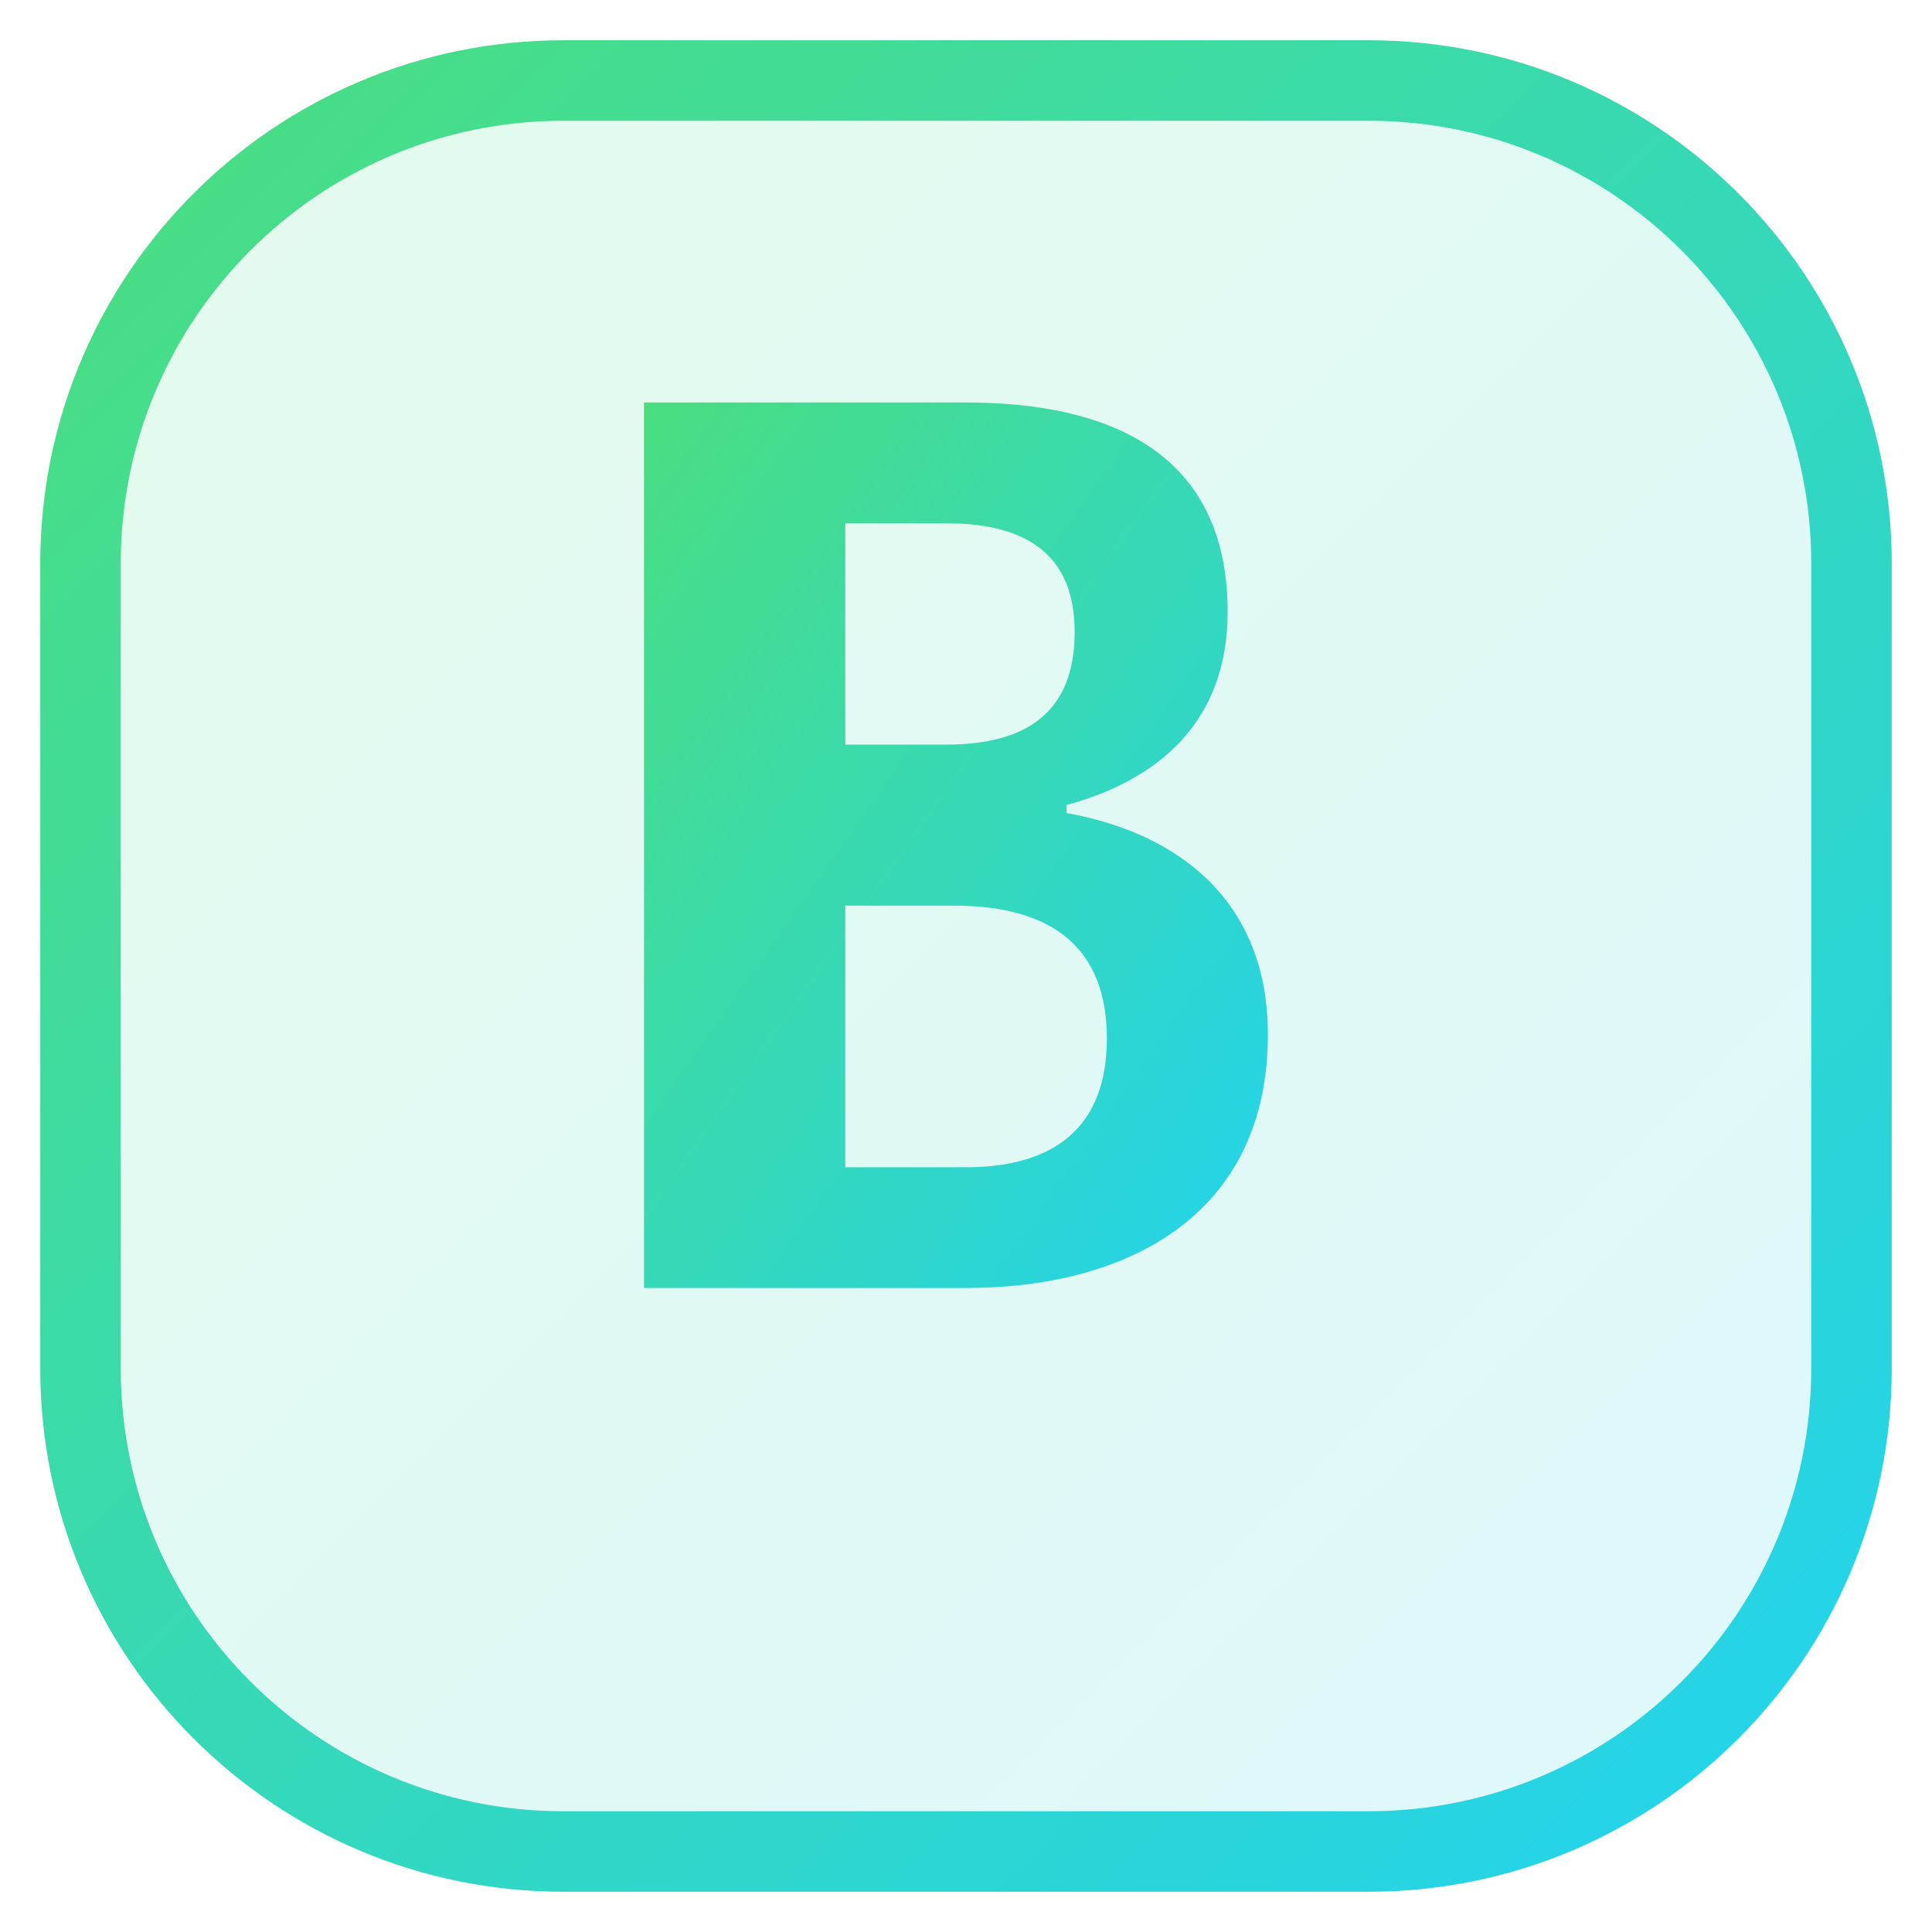
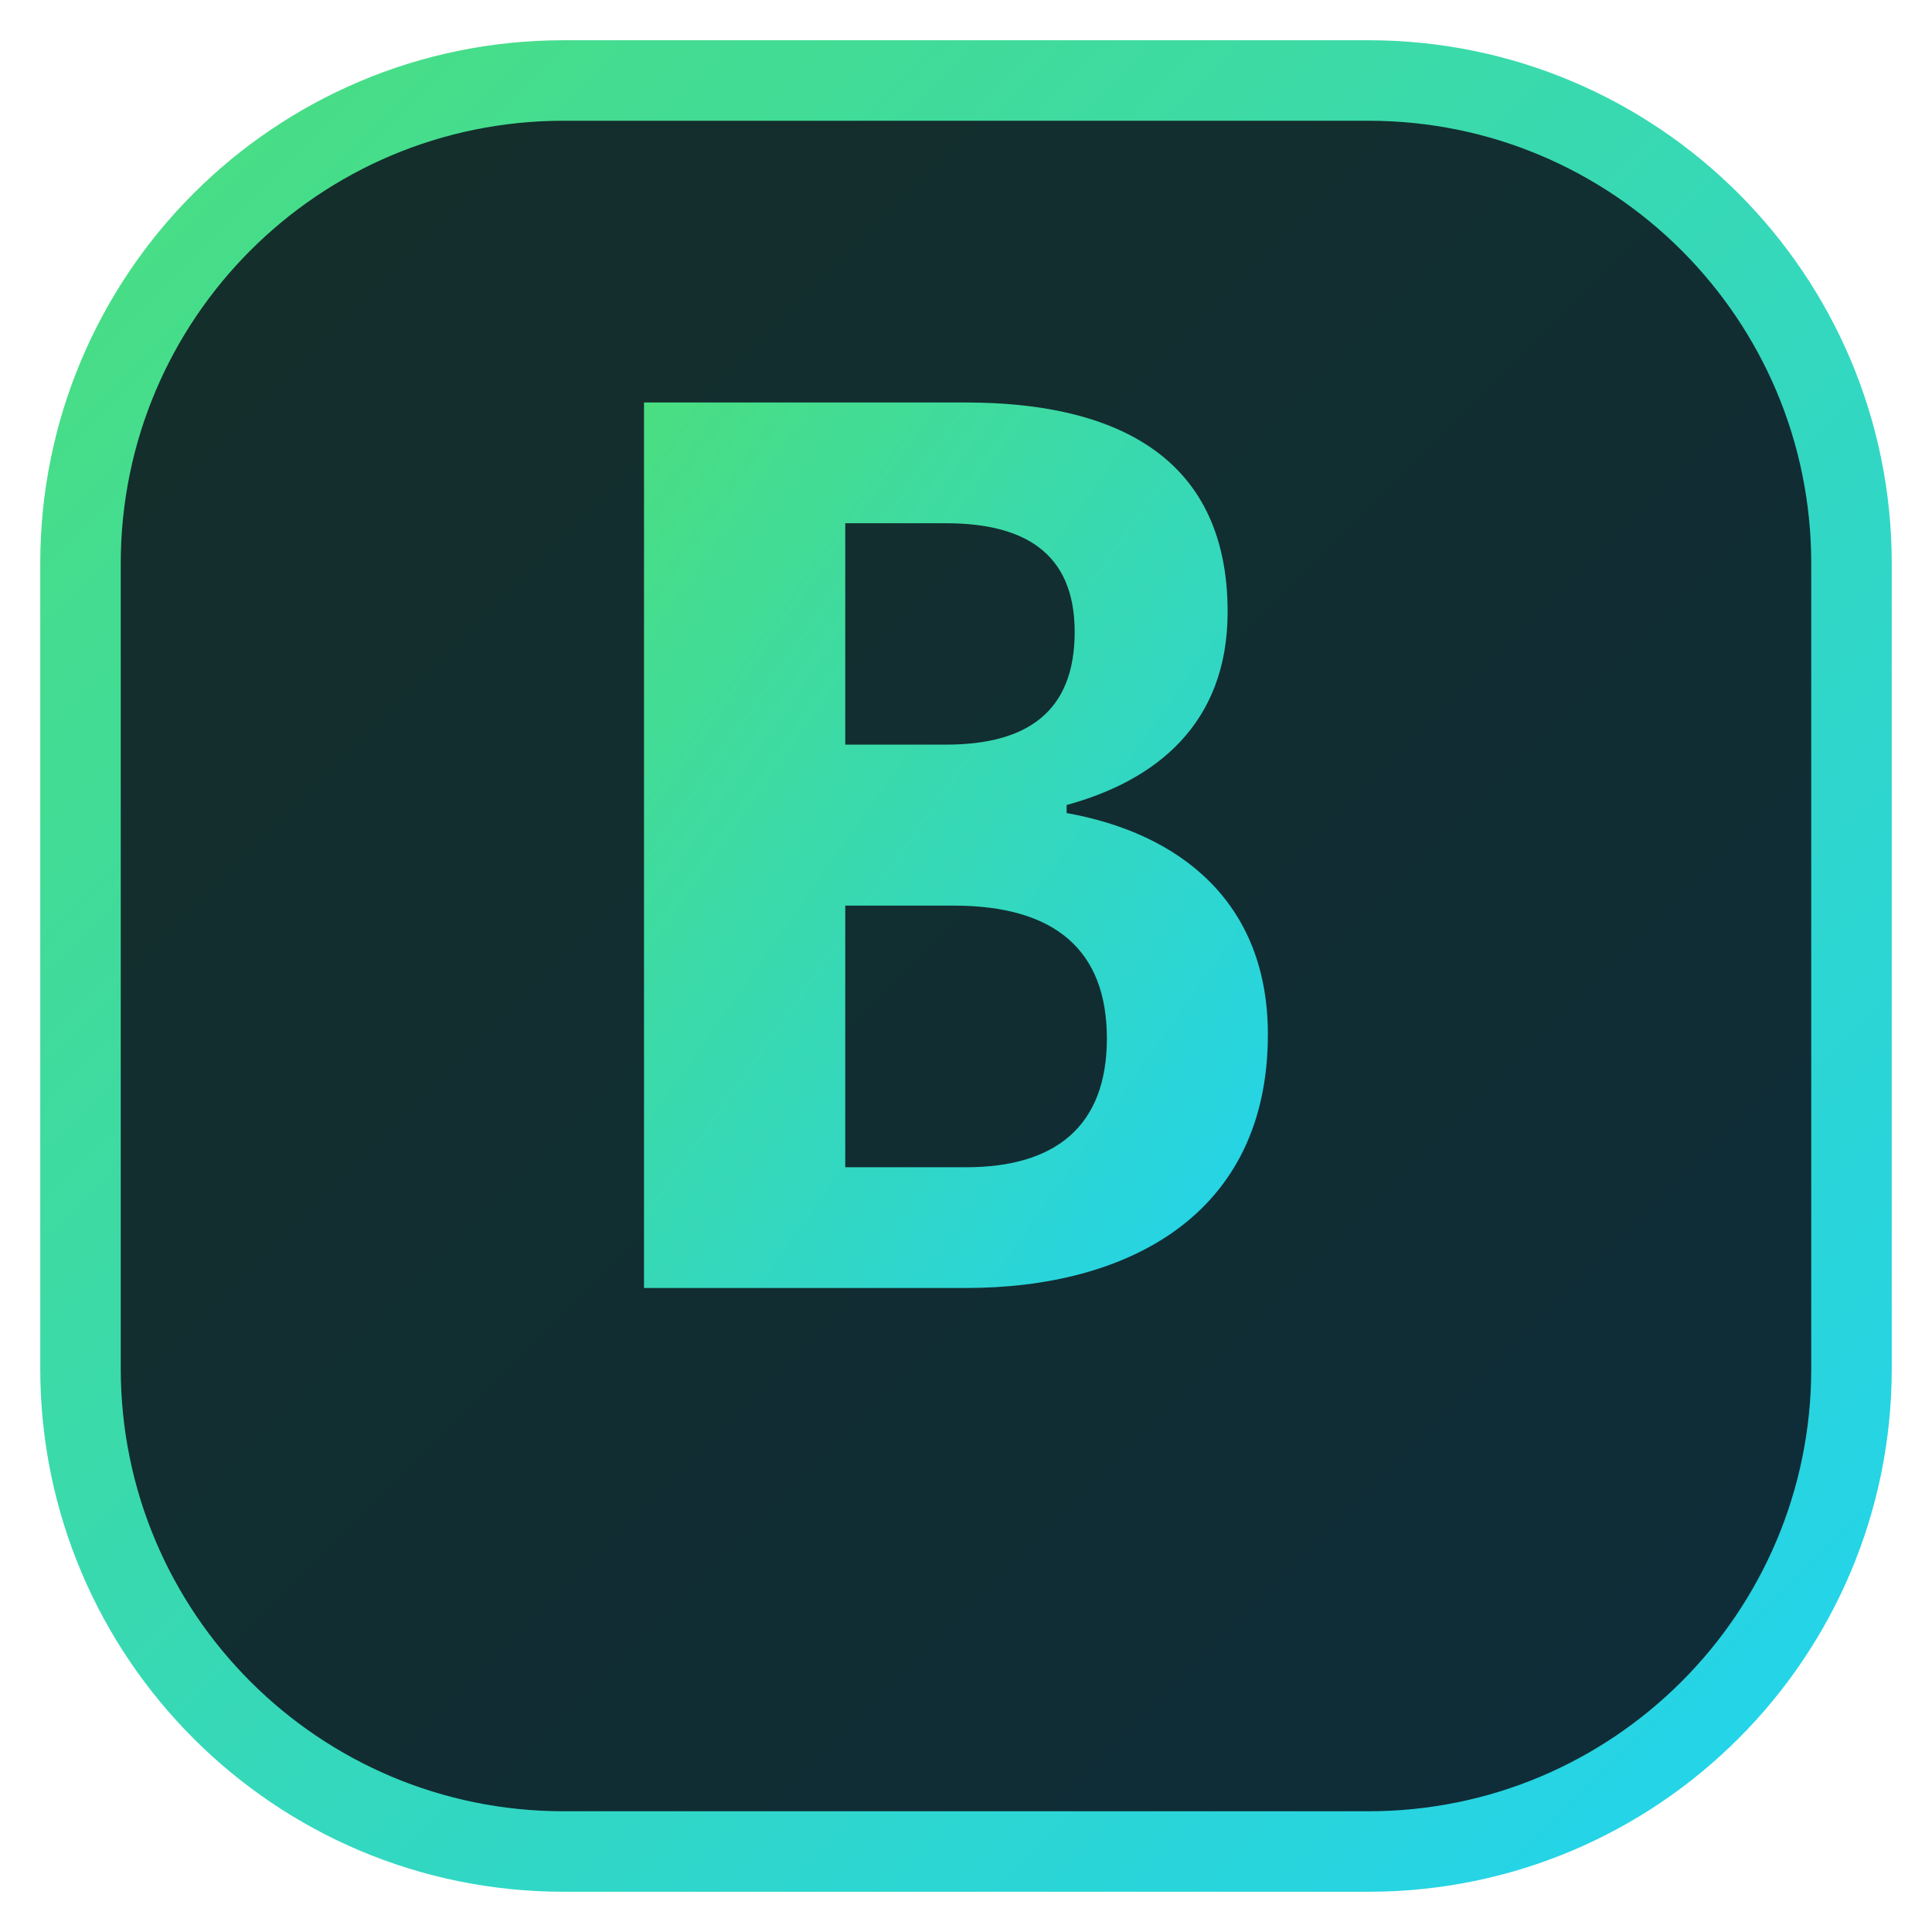
<svg xmlns="http://www.w3.org/2000/svg" width="48" height="48" viewBox="0 0 48 48" fill="none">
  <defs>
    <linearGradient id="bGrad" x1="0%" y1="0%" x2="100%" y2="100%">
      <stop offset="0%" stop-color="#4ade80" />
      <stop offset="100%" stop-color="#22d3ee" />
    </linearGradient>
    <linearGradient id="bGradBg" x1="0%" y1="0%" x2="100%" y2="100%">
      <stop offset="0%" stop-color="#4ade80" stop-opacity="0.15" />
      <stop offset="100%" stop-color="#22d3ee" stop-opacity="0.15" />
    </linearGradient>
  </defs>
+   <rect x="2" y="2" width="44" height="44" rx="12" fill="#0a0f1a" />
  <rect x="2" y="2" width="44" height="44" rx="12" fill="url(#bGradBg)" stroke="url(#bGrad)" stroke-width="2" />
  <path d="M16 10h8c3.5 0 6.5 1.2 6.5 5.2 0 2.8-1.8 4.2-4 4.8v0.2c2.8 0.5 5 2.2 5 5.5 0 4.5-3.5 6.3-7.5 6.3H16V10z M21 18.5h2.5c2 0 3.2-0.8 3.2-2.8 0-2-1.3-2.7-3.2-2.7H21v5.5z M21 29h3c2.2 0 3.5-1 3.5-3.2 0-2.2-1.3-3.3-3.8-3.3H21V29z" fill="url(#bGrad)" />
</svg>
